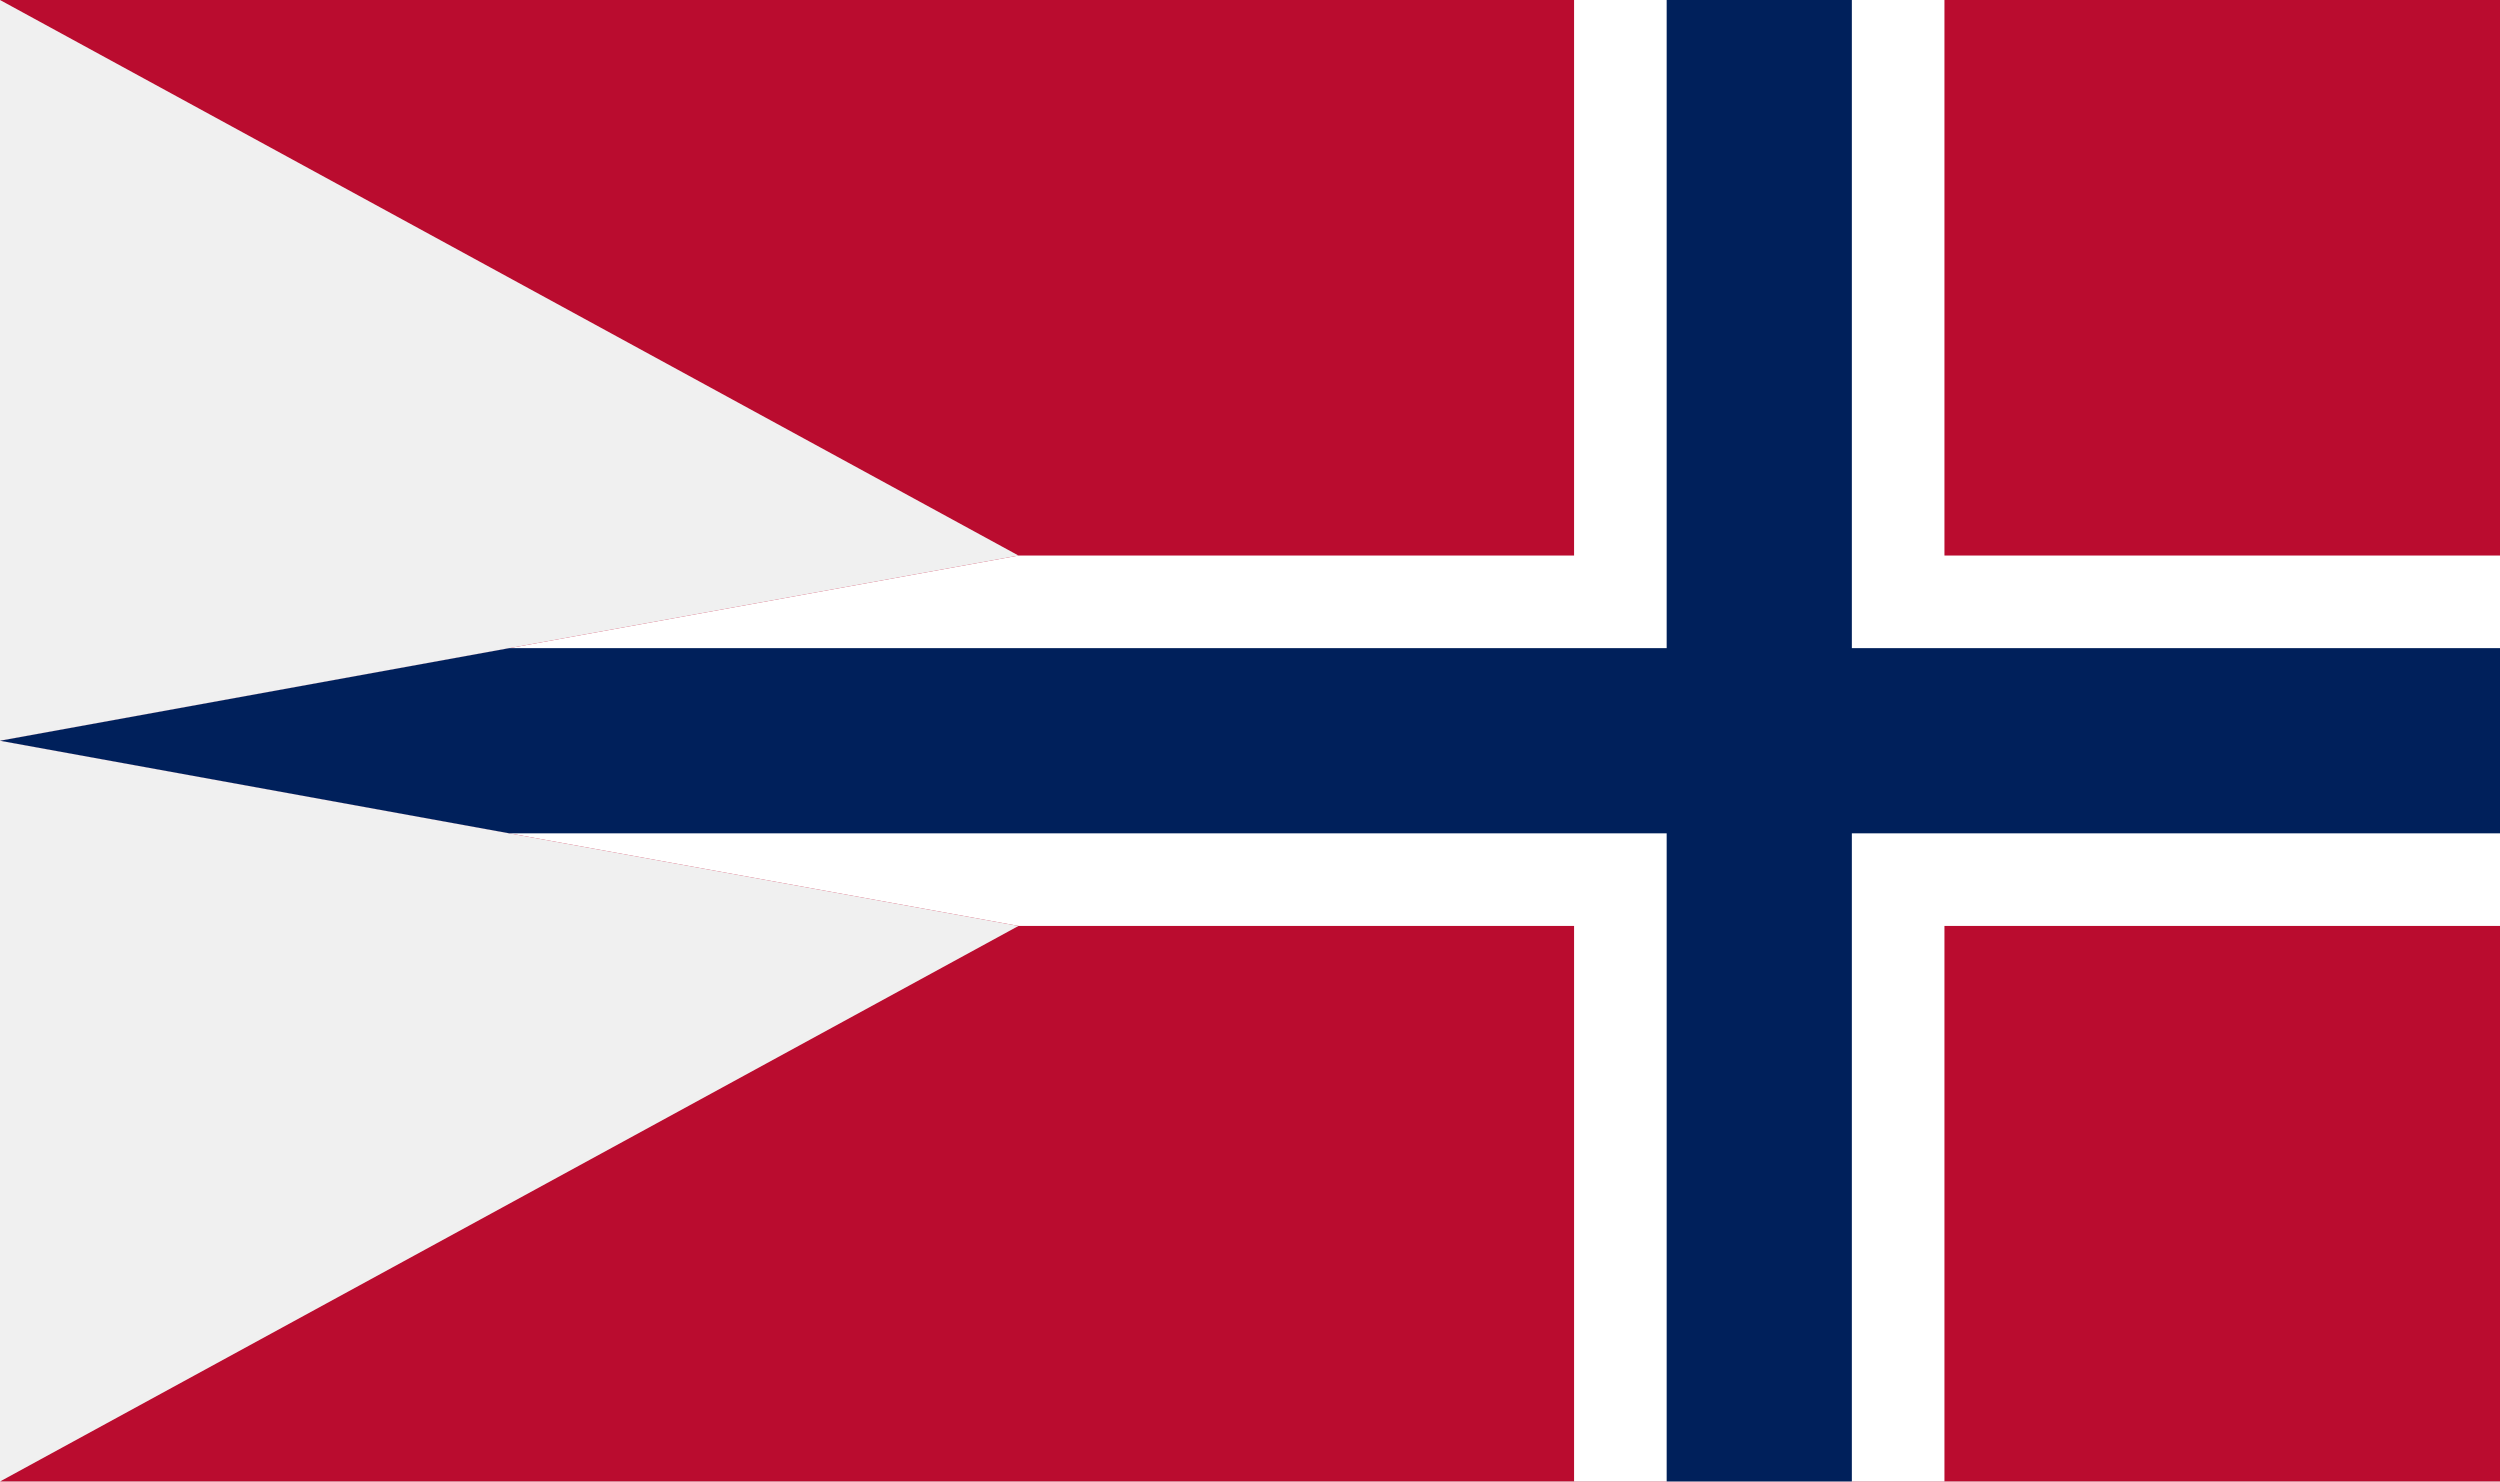
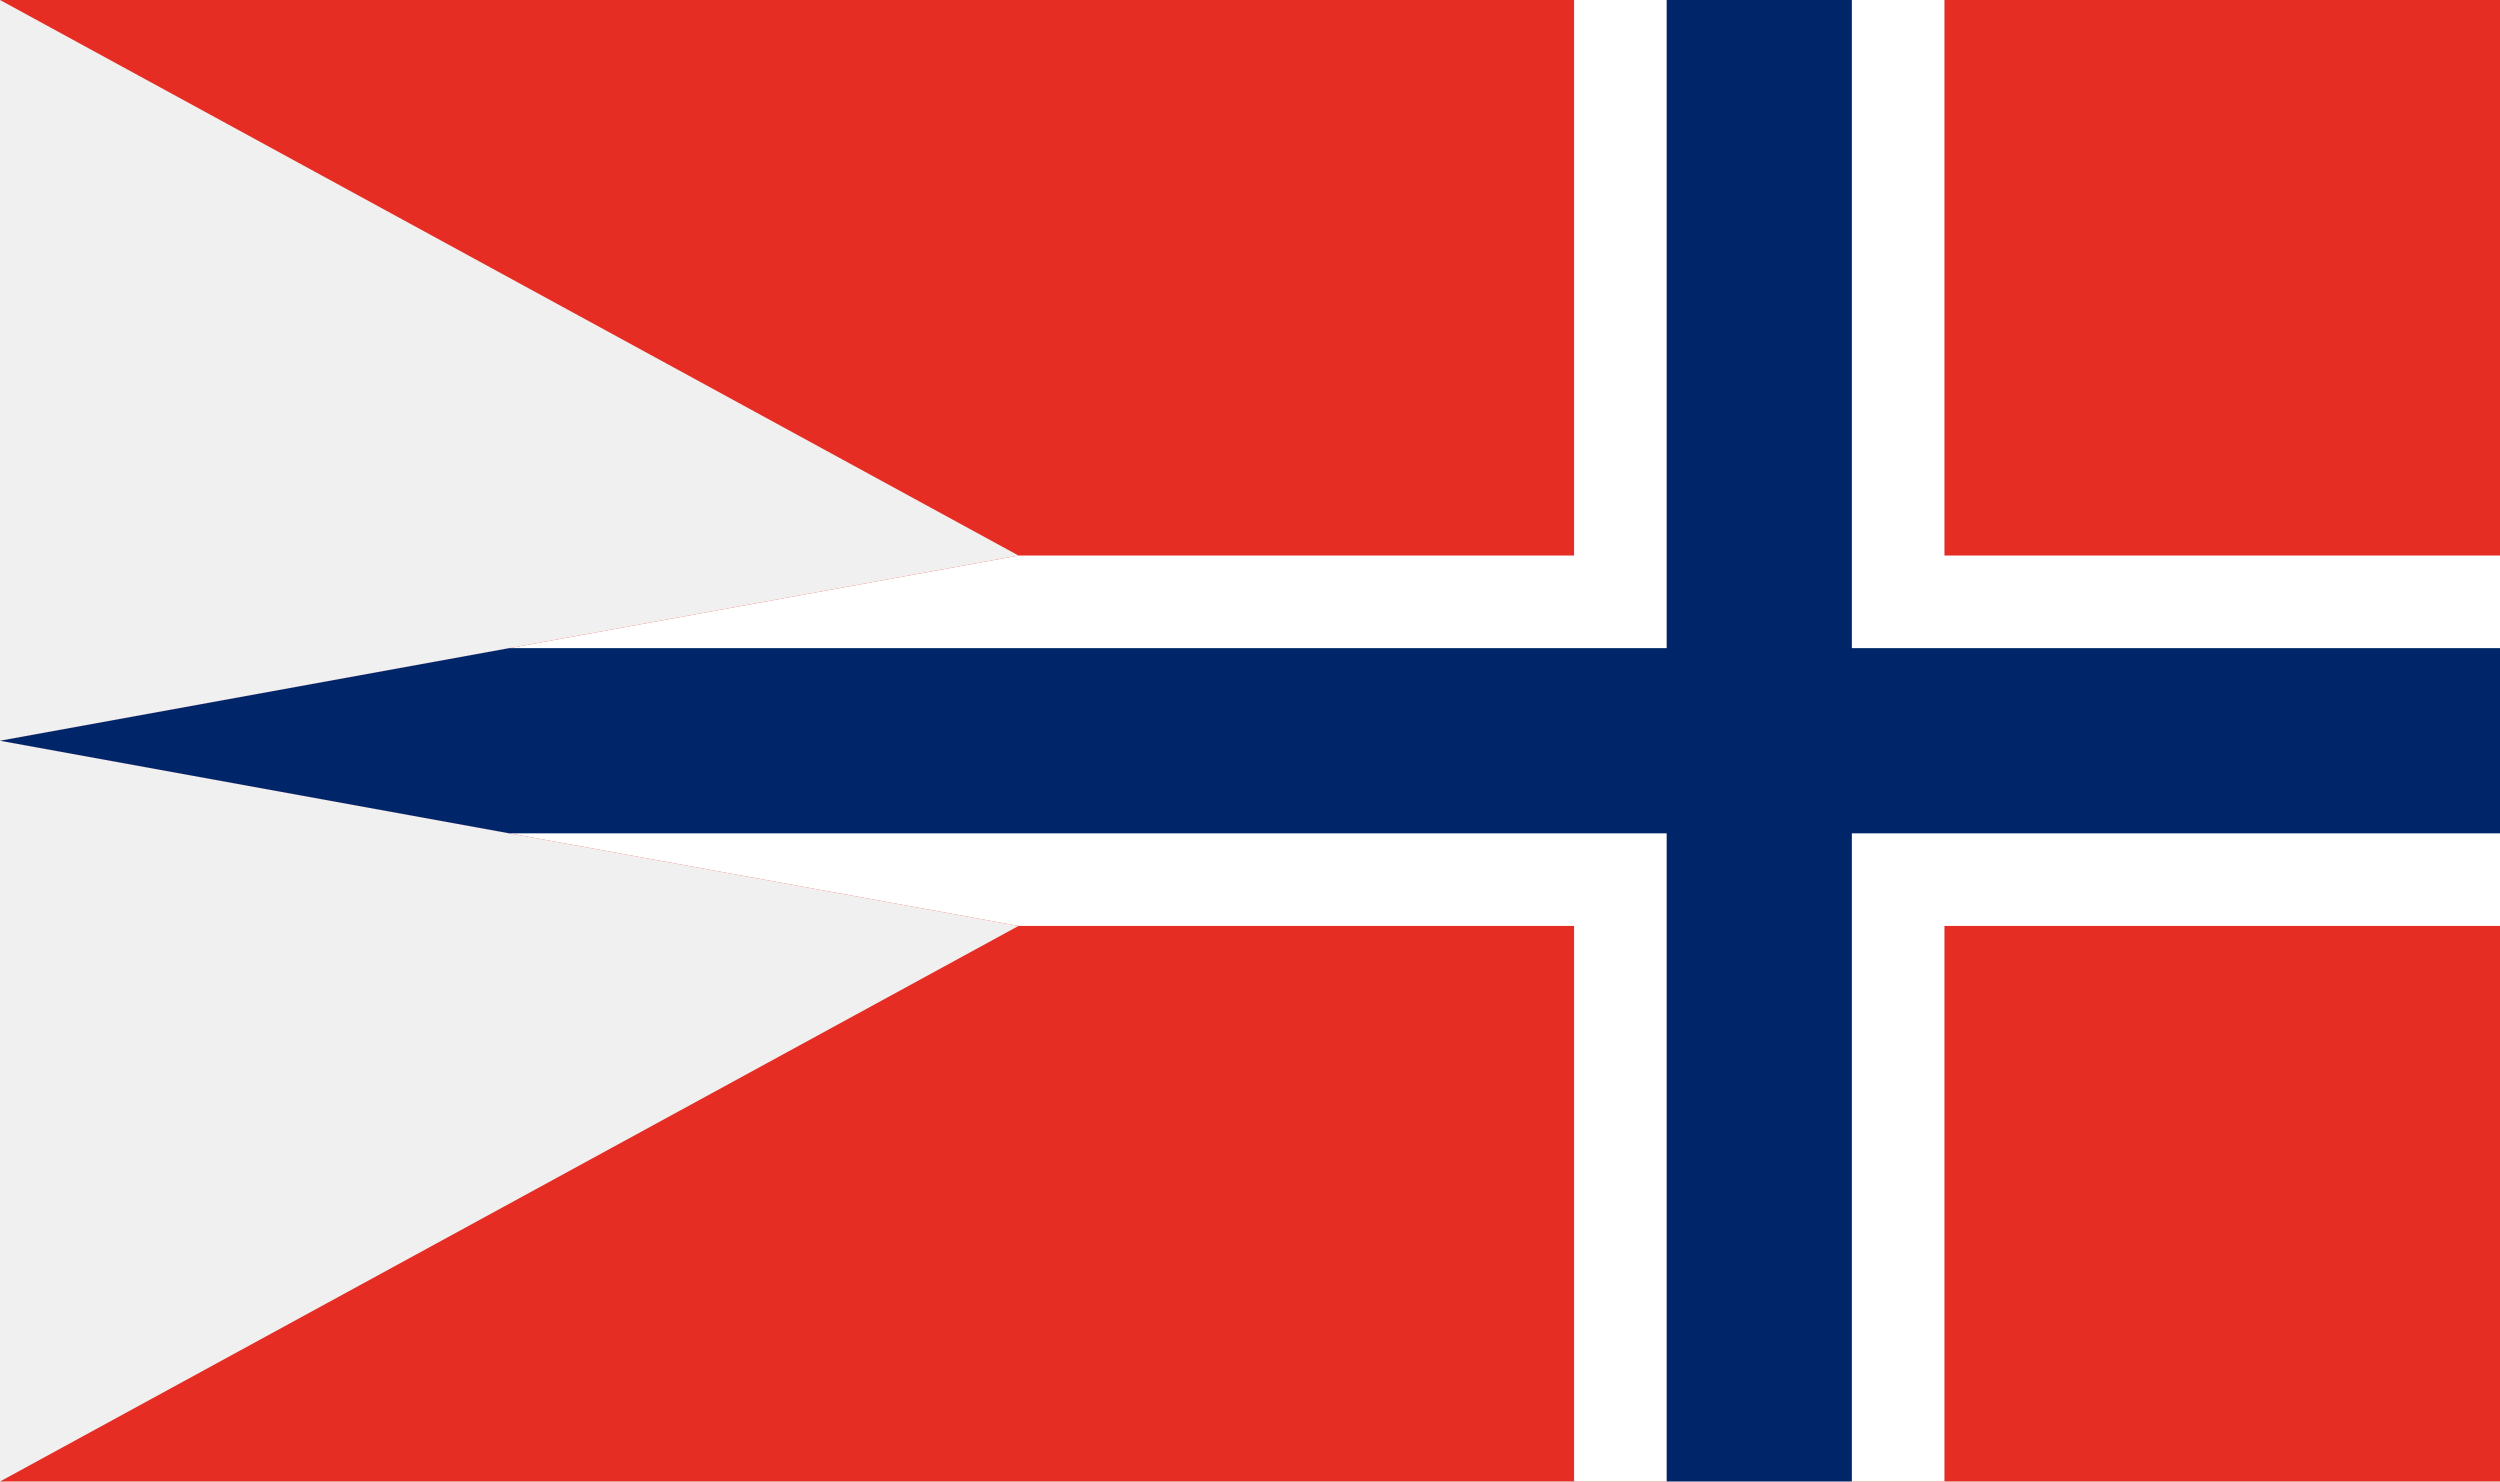
<svg xmlns="http://www.w3.org/2000/svg" viewBox="0 0 27 16" width="1012.5" height="600">
  <g transform="matrix(-1 0 0 1 27 0)">
-     <clipPath id="vx-213496e3-b34d-flag1">
+     <clipPath id="vx-a4112807-b34d-flag1">
      <polygon points="0,0 27,0 16,6 27,8 16,10 27,16 0,16" />
    </clipPath>
-     <g clip-path="url(#vx-213496e3-b34d-flag1)">
-       <polygon points="0,0 27,0 27,16 0,16" fill="#ba0c2f" />
+     <g clip-path="url(#vx-a4112807-b34d-flag1)">
+       <polygon points="0,0 27,0 27,16 0,16" fill="#e62d23" />
      <polygon points="7,-2 9,-2 9,18 7,18" fill="#ffffff" stroke="#ffffff" stroke-width="2" stroke-linejoin="miter" stroke-miterlimit="10" />
      <polygon points="-2,7 29,7 29,9 -2,9" fill="#ffffff" stroke="#ffffff" stroke-width="2" stroke-linejoin="miter" stroke-miterlimit="10" />
-       <polygon points="7,0 9,0 9,16 7,16" fill="#00205b" />
-       <polygon points="0,7 27,7 27,9 0,9" fill="#00205b" />
+       <polygon points="7,0 9,0 9,16 7,16" fill="#002569" />
+       <polygon points="0,7 27,7 27,9 0,9" fill="#002569" />
    </g>
  </g>
</svg>
